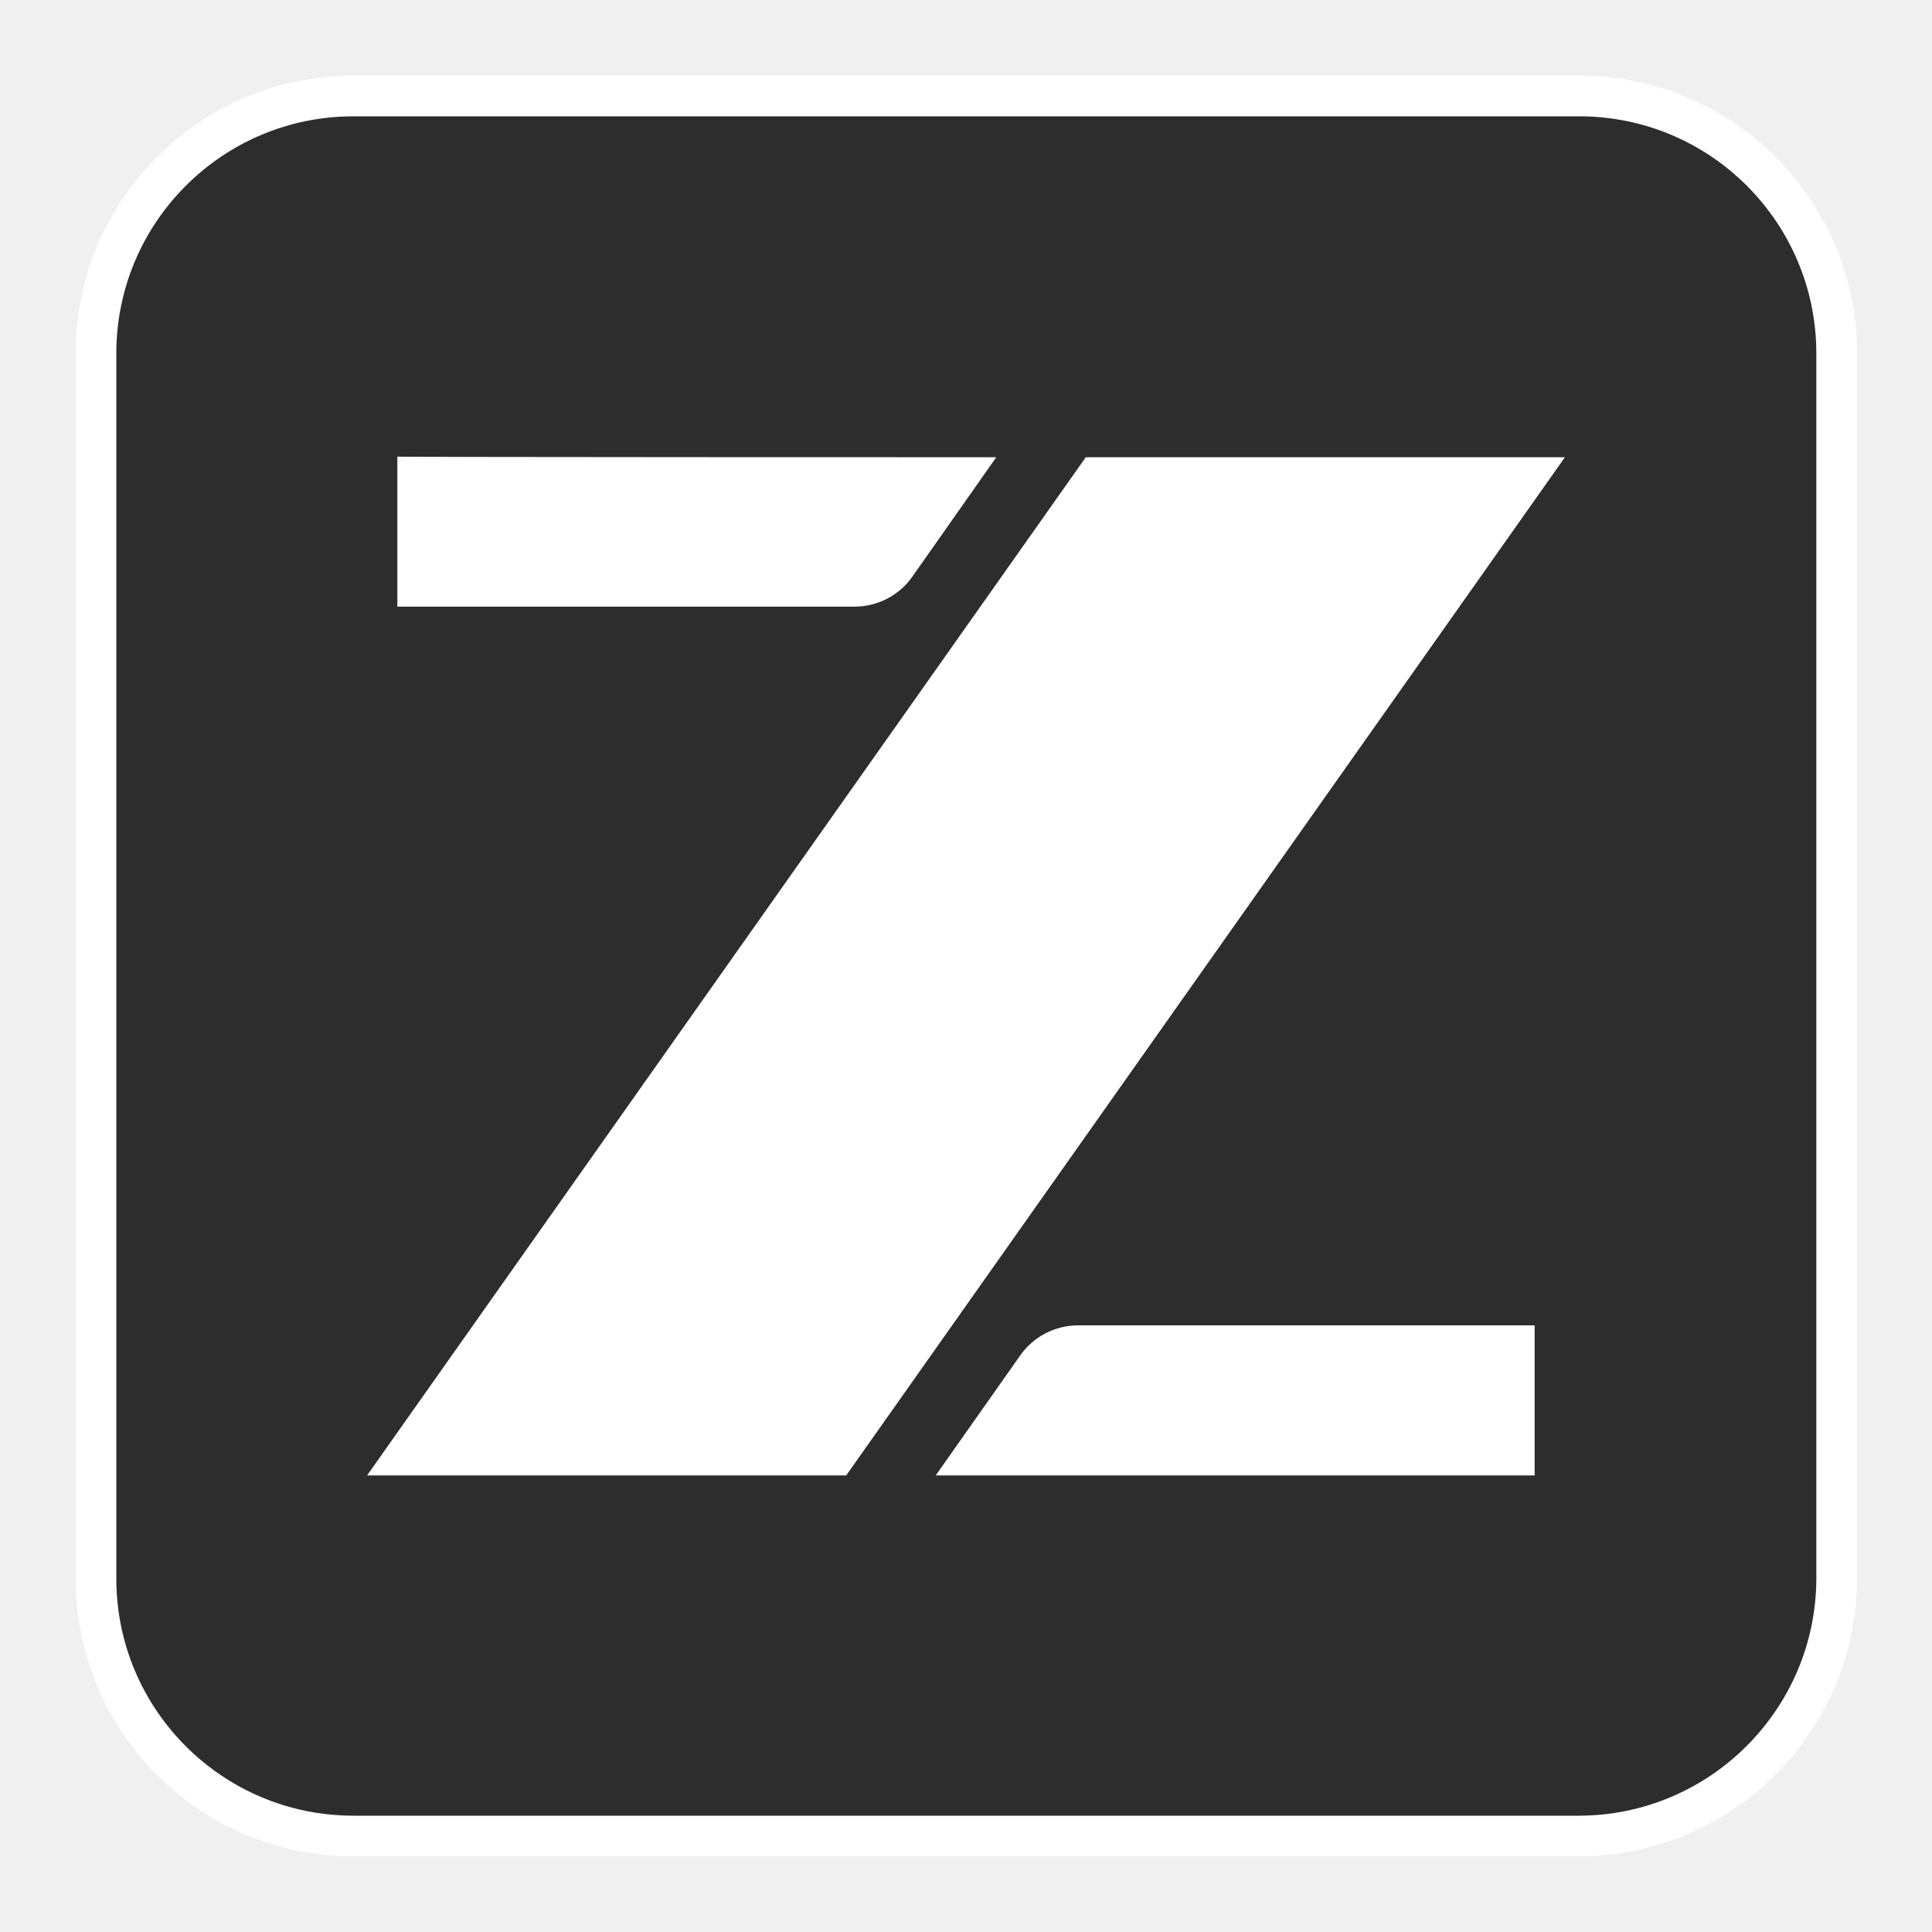
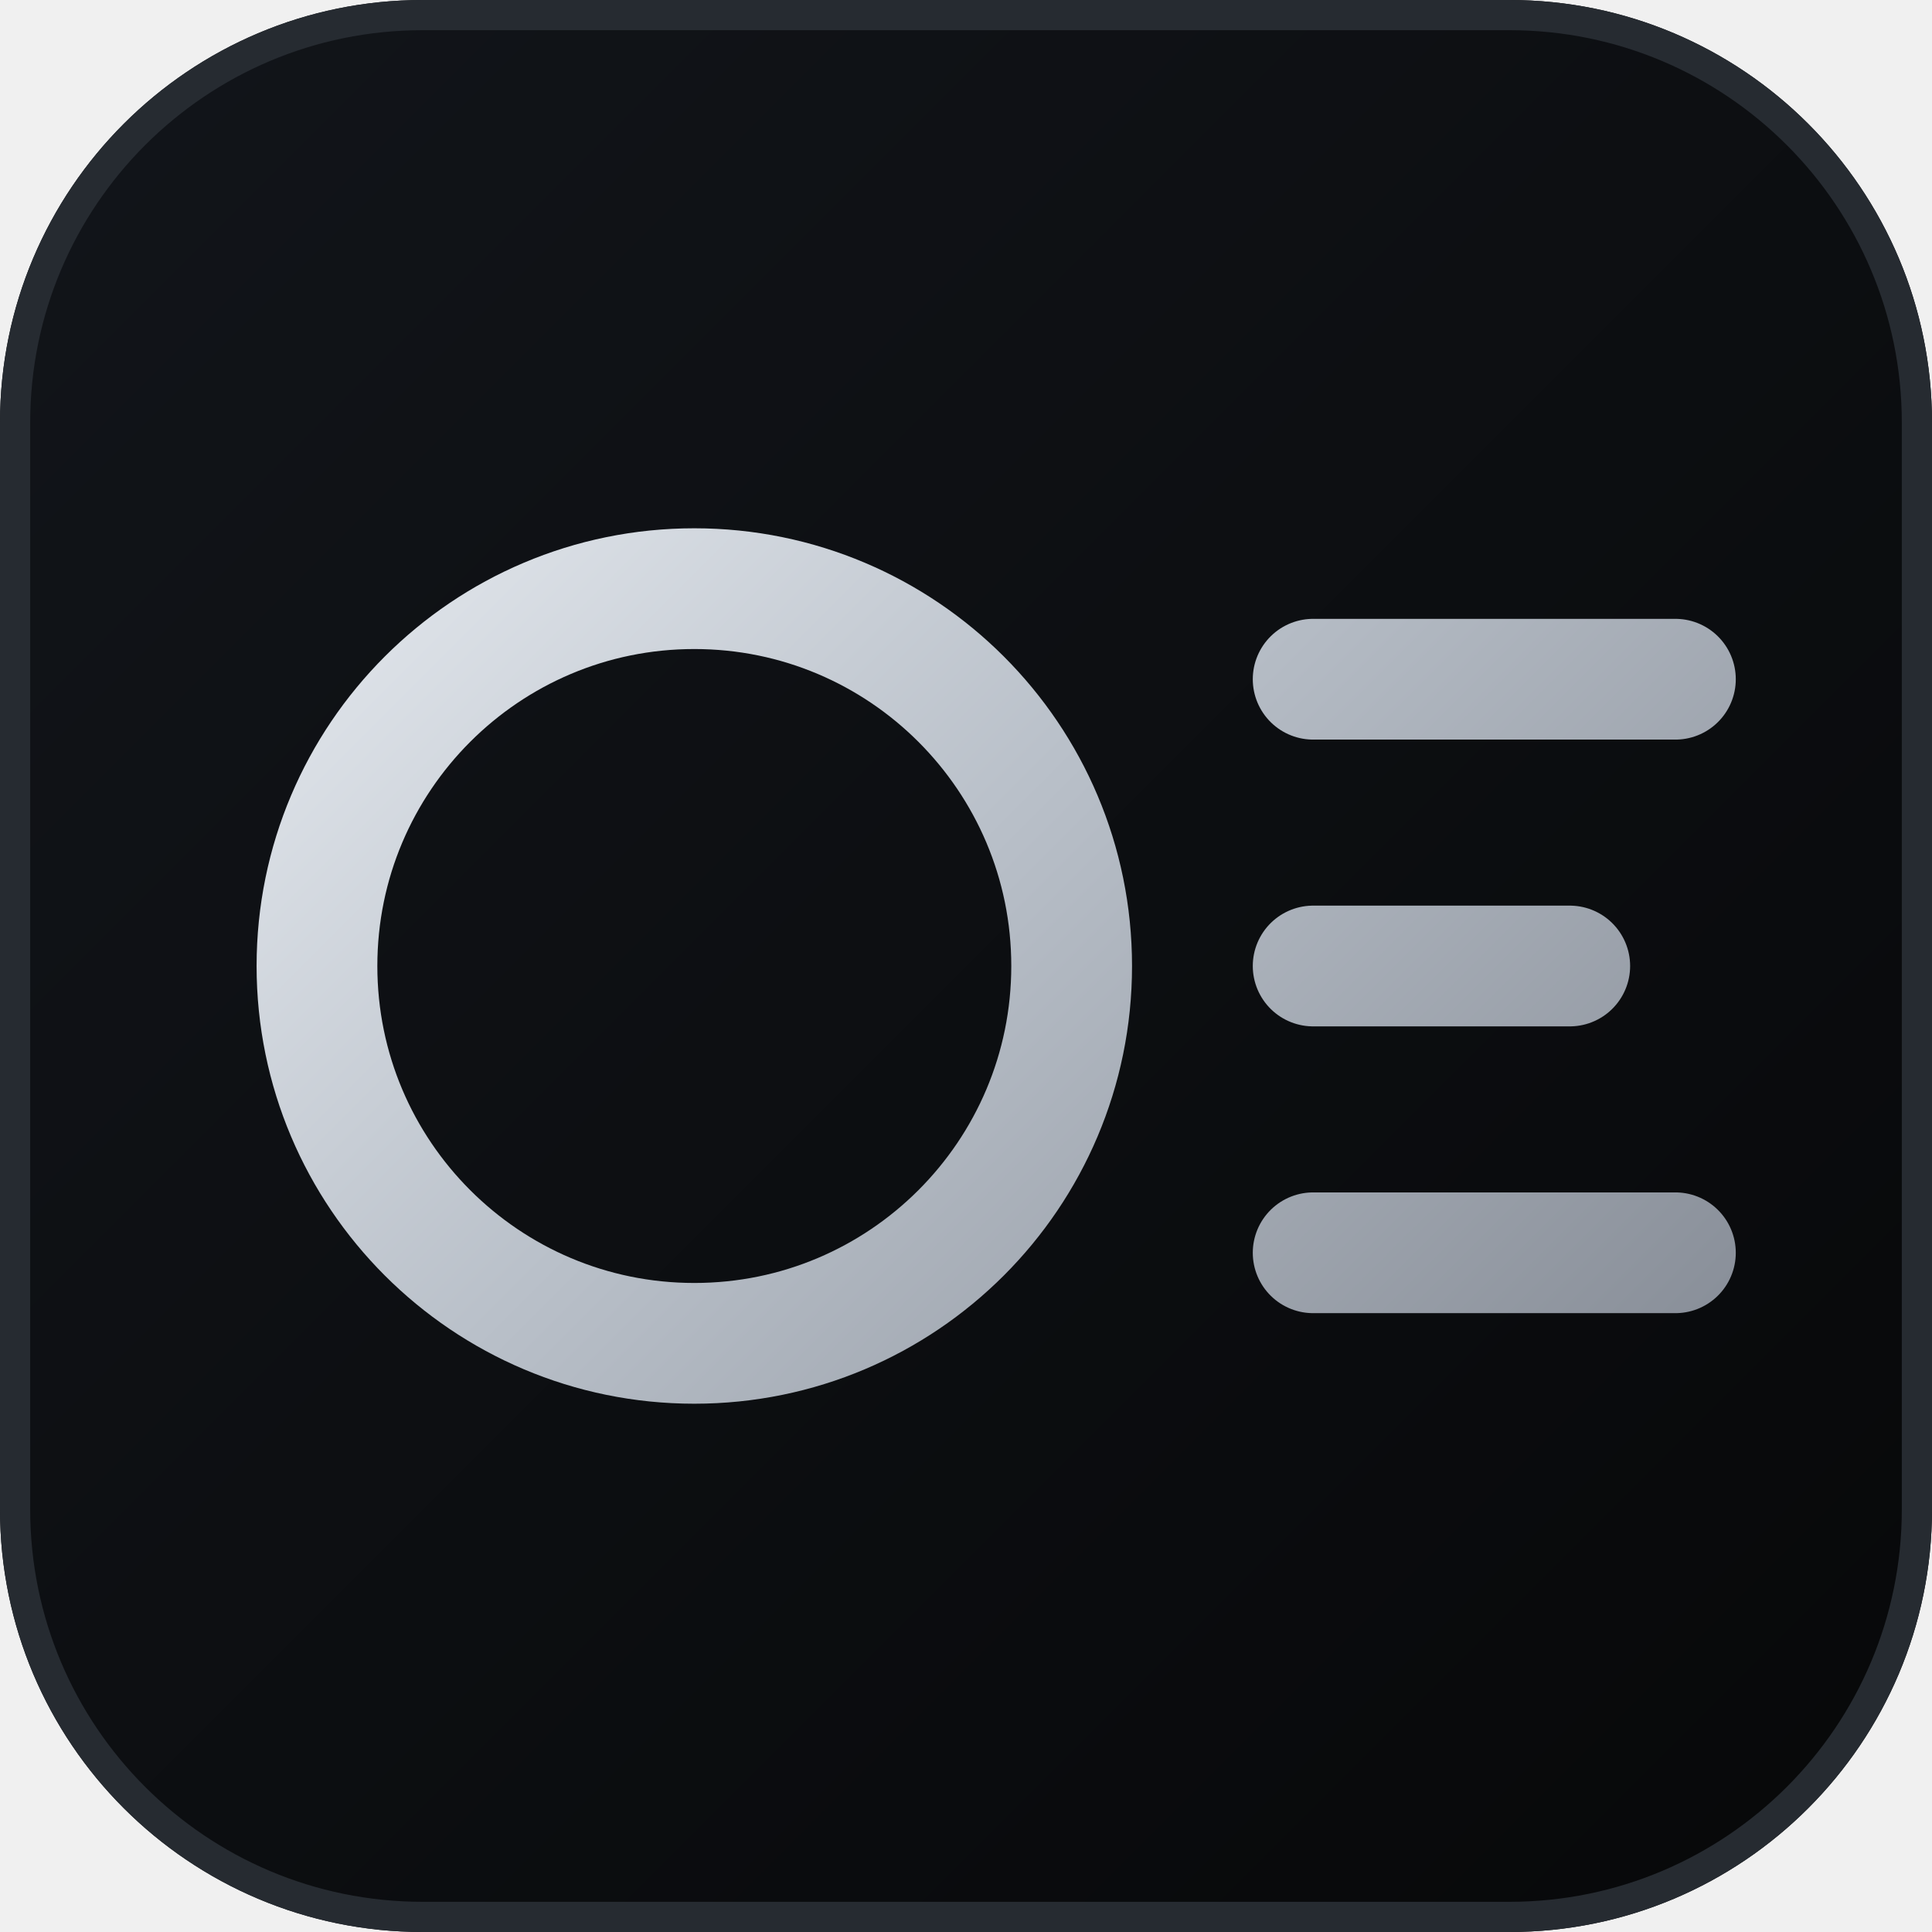
- <svg xmlns="http://www.w3.org/2000/svg" version="1.1" x="0px" y="0px" viewBox="0 0 30 30" style="enable-background:new 0 0 30 30;" xml:space="preserve">
+ <svg xmlns="http://www.w3.org/2000/svg" viewBox="0 0 64 64" fill="none">
  <defs>
-     <style type="text/css">
-     .st194{fill:#2D2D2D;stroke:#FFFFFF;stroke-width:0.632;stroke-miterlimit:10;}
-     .st23{fill:#FFFFFF;}
- 
-     .z-breathe {
-       animation: breathe 2.5s ease-in-out infinite;
-     }
- 
-     @keyframes breathe {
-       0%, 100% { opacity: 0.7; }
-       50% { opacity: 1; }
-     }
-   </style>
+     <linearGradient id="oe-plate" x1="0" y1="0" x2="64" y2="64" gradientUnits="userSpaceOnUse">
+       <stop offset="0" stop-color="#12151A" />
+       <stop offset="1" stop-color="#070809" />
+     </linearGradient>
+     <linearGradient id="oe-titanium" x1="12" y1="12" x2="52" y2="52" gradientUnits="userSpaceOnUse">
+       <stop offset="0" stop-color="#E9EDF2" />
+       <stop offset="0.45" stop-color="#B9C0C9" />
+       <stop offset="1" stop-color="#858B95" />
+     </linearGradient>
  </defs>
-   <g>
-     <path class="st194" d="M24.51,28.51H5.49c-2.21,0-4-1.79-4-4V5.49c0-2.21,1.79-4,4-4h19.03c2.21,0,4,1.79,4,4v19.03     C28.51,26.72,26.72,28.51,24.51,28.51z" />
-     <g class="z-breathe">
-       <path class="st23" d="M15.47,7.1l-1.3,1.85c-0.2,0.29-0.54,0.47-0.9,0.47h-7.1V7.09C6.16,7.1,15.47,7.1,15.47,7.1z" />
-       <polygon class="st23" points="24.3,7.1 13.14,22.91 5.7,22.91 16.86,7.1" />
-       <path class="st23" d="M14.53,22.91l1.31-1.86c0.2-0.29,0.54-0.47,0.9-0.47h7.09v2.33H14.53z" />
-     </g>
-   </g>
+   <rect width="64" height="64" rx="14" fill="url(#oe-plate)" />
+   <rect x="0.5" y="0.5" width="63" height="63" rx="13.5" stroke="#262B31" />
+   <circle cx="23" cy="32" r="12.5" stroke="url(#oe-titanium)" stroke-width="4" />
+   <path d="M43.5 22.5h12M43.5 32h8.5M43.5 41.5h12" stroke="url(#oe-titanium)" stroke-width="4" stroke-linecap="round" />
</svg>
